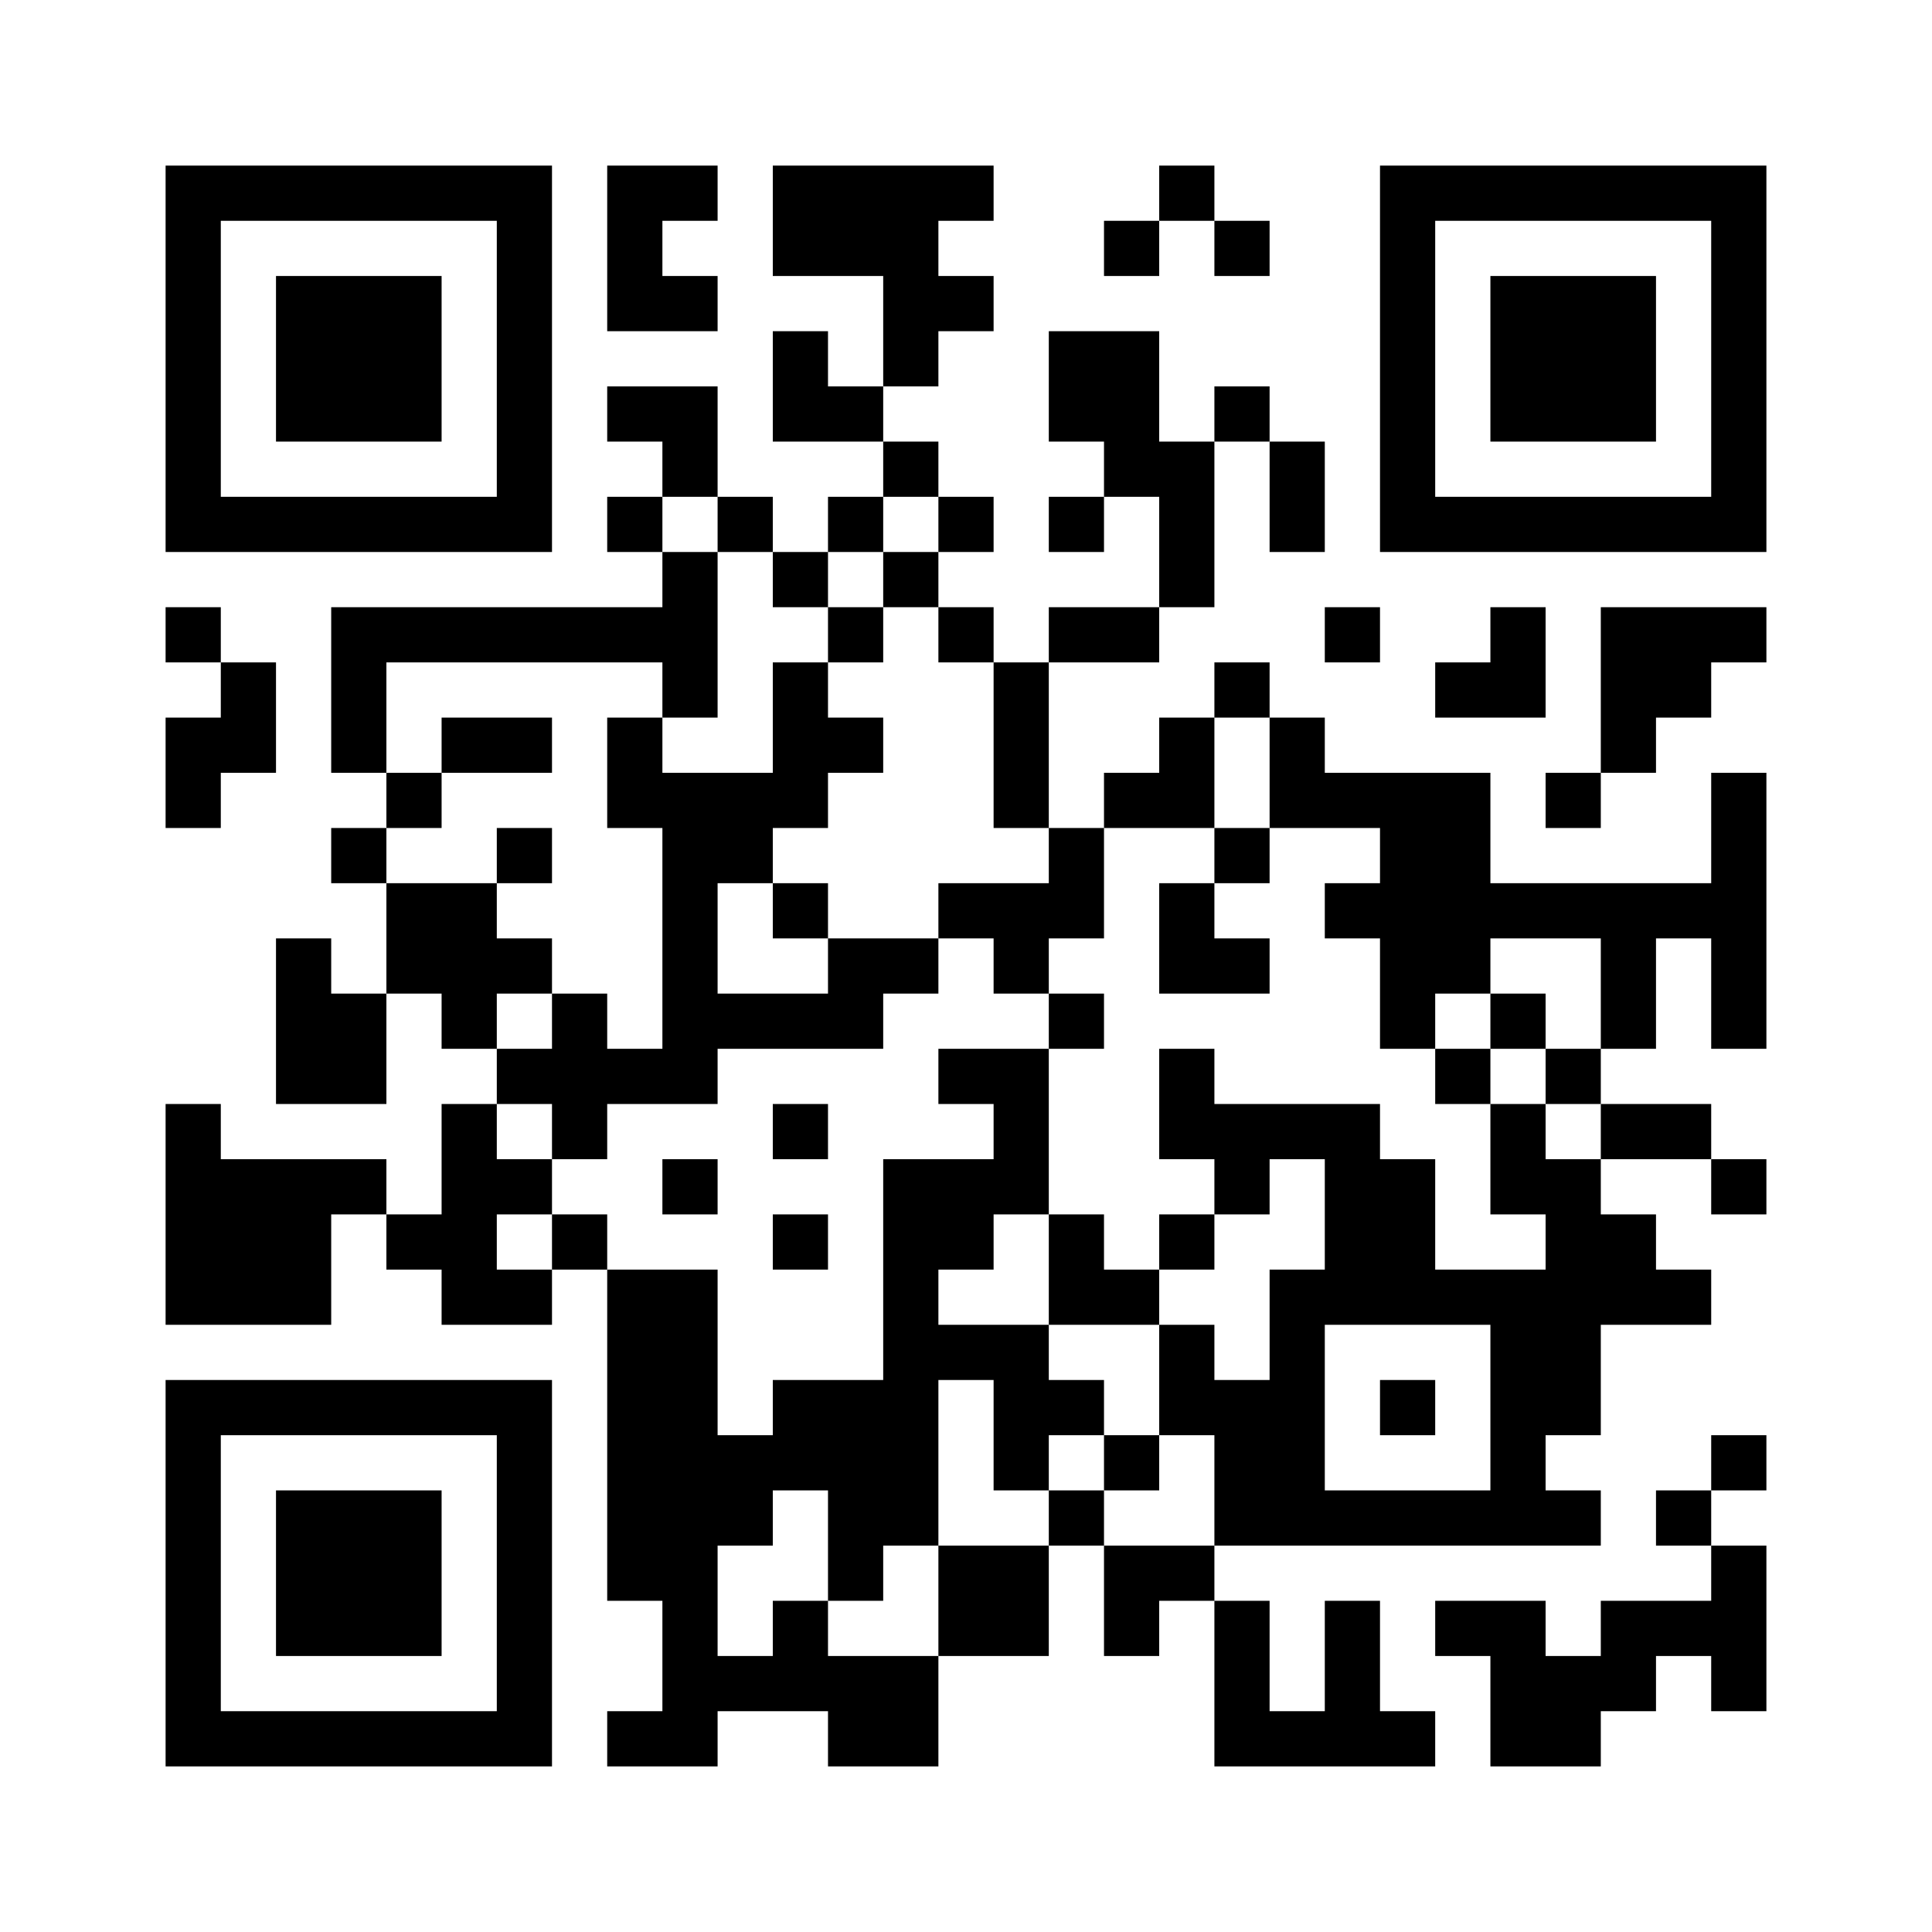
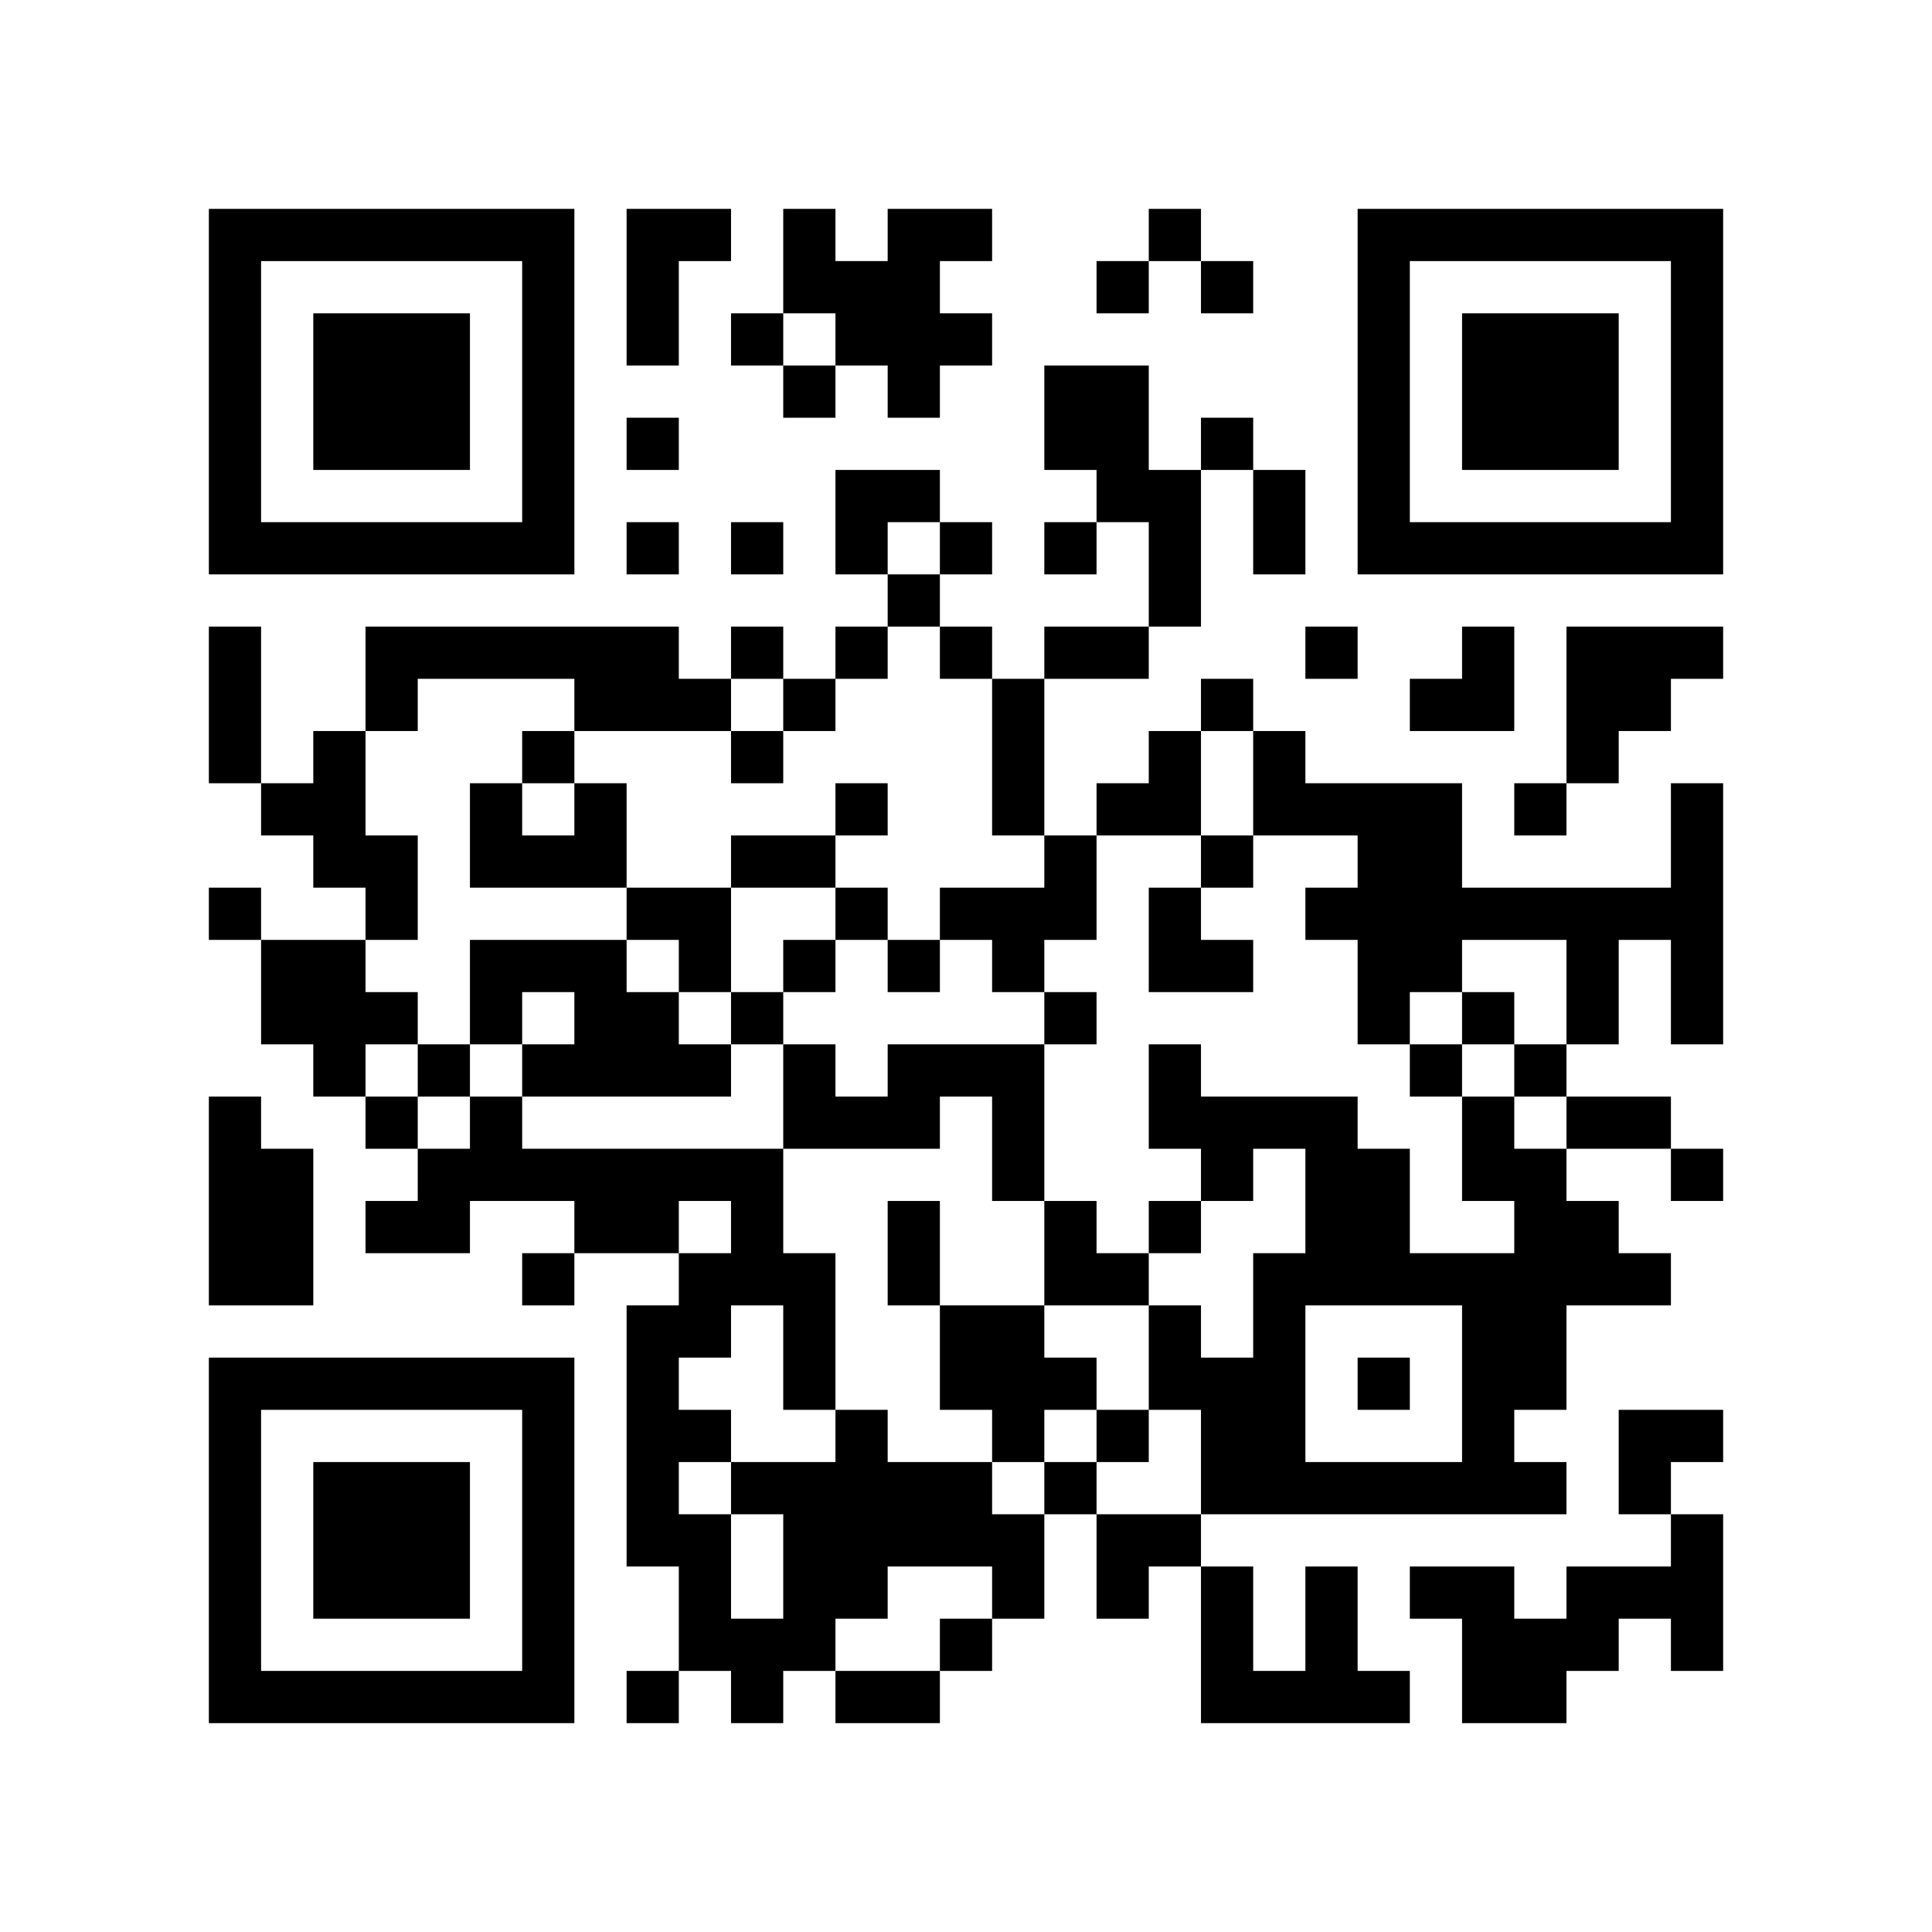
- <svg xmlns="http://www.w3.org/2000/svg" width="350" height="350" class="segno">
+ <svg xmlns="http://www.w3.org/2000/svg" width="370" height="370" class="segno">
  <g transform="scale(10)">
-     <path fill="#fff" d="M0 0h35v35h-35z" />
-     <path class="qrline" stroke="#000" d="M3 3.5h7m1 0h2m1 0h4m3 0h1m3 0h7m-29 1h1m5 0h1m1 0h1m2 0h3m3 0h1m1 0h1m2 0h1m5 0h1m-29 1h1m1 0h3m1 0h1m1 0h2m3 0h2m7 0h1m1 0h3m1 0h1m-29 1h1m1 0h3m1 0h1m4 0h1m1 0h1m2 0h2m4 0h1m1 0h3m1 0h1m-29 1h1m1 0h3m1 0h1m1 0h2m1 0h2m3 0h2m1 0h1m2 0h1m1 0h3m1 0h1m-29 1h1m5 0h1m2 0h1m3 0h1m3 0h2m1 0h1m1 0h1m5 0h1m-29 1h7m1 0h1m1 0h1m1 0h1m1 0h1m1 0h1m1 0h1m1 0h1m1 0h7m-20 1h1m1 0h1m1 0h1m4 0h1m-19 1h1m2 0h7m2 0h1m1 0h1m1 0h2m3 0h1m2 0h1m1 0h3m-28 1h1m1 0h1m5 0h1m1 0h1m3 0h1m3 0h1m3 0h2m1 0h2m-28 1h2m1 0h1m1 0h2m1 0h1m2 0h2m2 0h1m2 0h1m1 0h1m5 0h1m-27 1h1m3 0h1m3 0h4m3 0h1m1 0h2m1 0h4m1 0h1m2 0h1m-26 1h1m2 0h1m2 0h2m5 0h1m2 0h1m2 0h2m4 0h1m-25 1h2m3 0h1m1 0h1m2 0h3m1 0h1m2 0h8m-27 1h1m1 0h3m2 0h1m2 0h2m1 0h1m2 0h2m2 0h2m2 0h1m1 0h1m-27 1h2m1 0h1m1 0h1m1 0h4m3 0h1m5 0h1m1 0h1m1 0h1m1 0h1m-27 1h2m2 0h4m4 0h2m2 0h1m4 0h1m1 0h1m-26 1h1m4 0h1m1 0h1m3 0h1m3 0h1m2 0h4m2 0h1m1 0h2m-28 1h4m1 0h2m2 0h1m3 0h3m3 0h1m1 0h2m1 0h2m2 0h1m-29 1h3m1 0h2m1 0h1m3 0h1m1 0h2m1 0h1m1 0h1m2 0h2m2 0h2m-27 1h3m2 0h2m1 0h2m3 0h1m2 0h2m2 0h8m-20 1h2m3 0h3m2 0h1m1 0h1m3 0h2m-26 1h7m1 0h2m1 0h3m1 0h2m1 0h3m1 0h1m1 0h2m-26 1h1m5 0h1m1 0h6m1 0h1m1 0h1m1 0h2m3 0h1m3 0h1m-29 1h1m1 0h3m1 0h1m1 0h3m1 0h2m2 0h1m2 0h7m1 0h1m-28 1h1m1 0h3m1 0h1m1 0h2m2 0h1m1 0h2m1 0h2m9 0h1m-29 1h1m1 0h3m1 0h1m2 0h1m1 0h1m2 0h2m1 0h1m1 0h1m1 0h1m1 0h2m1 0h3m-29 1h1m5 0h1m2 0h5m5 0h1m1 0h1m2 0h3m1 0h1m-29 1h7m1 0h2m2 0h2m5 0h4m1 0h2" />
+     <path fill="#fff" d="M0 0h37v37h-37z" />
+     <path class="qrline" stroke="#000" d="M4 4.5h7m1 0h2m1 0h1m1 0h2m3 0h1m3 0h7m-29 1h1m5 0h1m1 0h1m2 0h3m3 0h1m1 0h1m2 0h1m5 0h1m-29 1h1m1 0h3m1 0h1m1 0h1m1 0h1m1 0h3m7 0h1m1 0h3m1 0h1m-29 1h1m1 0h3m1 0h1m4 0h1m1 0h1m2 0h2m4 0h1m1 0h3m1 0h1m-29 1h1m1 0h3m1 0h1m1 0h1m7 0h2m1 0h1m2 0h1m1 0h3m1 0h1m-29 1h1m5 0h1m5 0h2m3 0h2m1 0h1m1 0h1m5 0h1m-29 1h7m1 0h1m1 0h1m1 0h1m1 0h1m1 0h1m1 0h1m1 0h1m1 0h7m-16 1h1m4 0h1m-19 1h1m2 0h6m1 0h1m1 0h1m1 0h1m1 0h2m3 0h1m2 0h1m1 0h3m-29 1h1m2 0h1m3 0h3m1 0h1m3 0h1m3 0h1m3 0h2m1 0h2m-28 1h1m1 0h1m3 0h1m3 0h1m4 0h1m2 0h1m1 0h1m5 0h1m-26 1h2m2 0h1m1 0h1m4 0h1m2 0h1m1 0h2m1 0h4m1 0h1m2 0h1m-27 1h2m1 0h3m2 0h2m4 0h1m2 0h1m2 0h2m4 0h1m-29 1h1m2 0h1m4 0h2m2 0h1m1 0h3m1 0h1m2 0h8m-28 1h2m2 0h3m1 0h1m1 0h1m1 0h1m1 0h1m2 0h2m2 0h2m2 0h1m1 0h1m-28 1h3m1 0h1m1 0h2m1 0h1m5 0h1m5 0h1m1 0h1m1 0h1m1 0h1m-27 1h1m1 0h1m1 0h4m1 0h1m1 0h3m2 0h1m4 0h1m1 0h1m-26 1h1m2 0h1m1 0h1m5 0h3m1 0h1m2 0h4m2 0h1m1 0h2m-28 1h2m2 0h7m4 0h1m3 0h1m1 0h2m1 0h2m2 0h1m-29 1h2m1 0h2m2 0h2m1 0h1m2 0h1m2 0h1m1 0h1m2 0h2m2 0h2m-27 1h2m4 0h1m2 0h3m1 0h1m2 0h2m2 0h8m-20 1h2m1 0h1m2 0h2m2 0h1m1 0h1m3 0h2m-26 1h7m1 0h1m2 0h1m2 0h3m1 0h3m1 0h1m1 0h2m-26 1h1m5 0h1m1 0h2m2 0h1m2 0h1m1 0h1m1 0h2m3 0h1m2 0h2m-29 1h1m1 0h3m1 0h1m1 0h1m1 0h5m1 0h1m2 0h7m1 0h1m-28 1h1m1 0h3m1 0h1m1 0h2m1 0h5m1 0h2m9 0h1m-29 1h1m1 0h3m1 0h1m2 0h1m1 0h2m2 0h1m1 0h1m1 0h1m1 0h1m1 0h2m1 0h3m-29 1h1m5 0h1m2 0h3m2 0h1m4 0h1m1 0h1m2 0h3m1 0h1m-29 1h7m1 0h1m1 0h1m1 0h2m5 0h4m1 0h2" />
  </g>
</svg>
